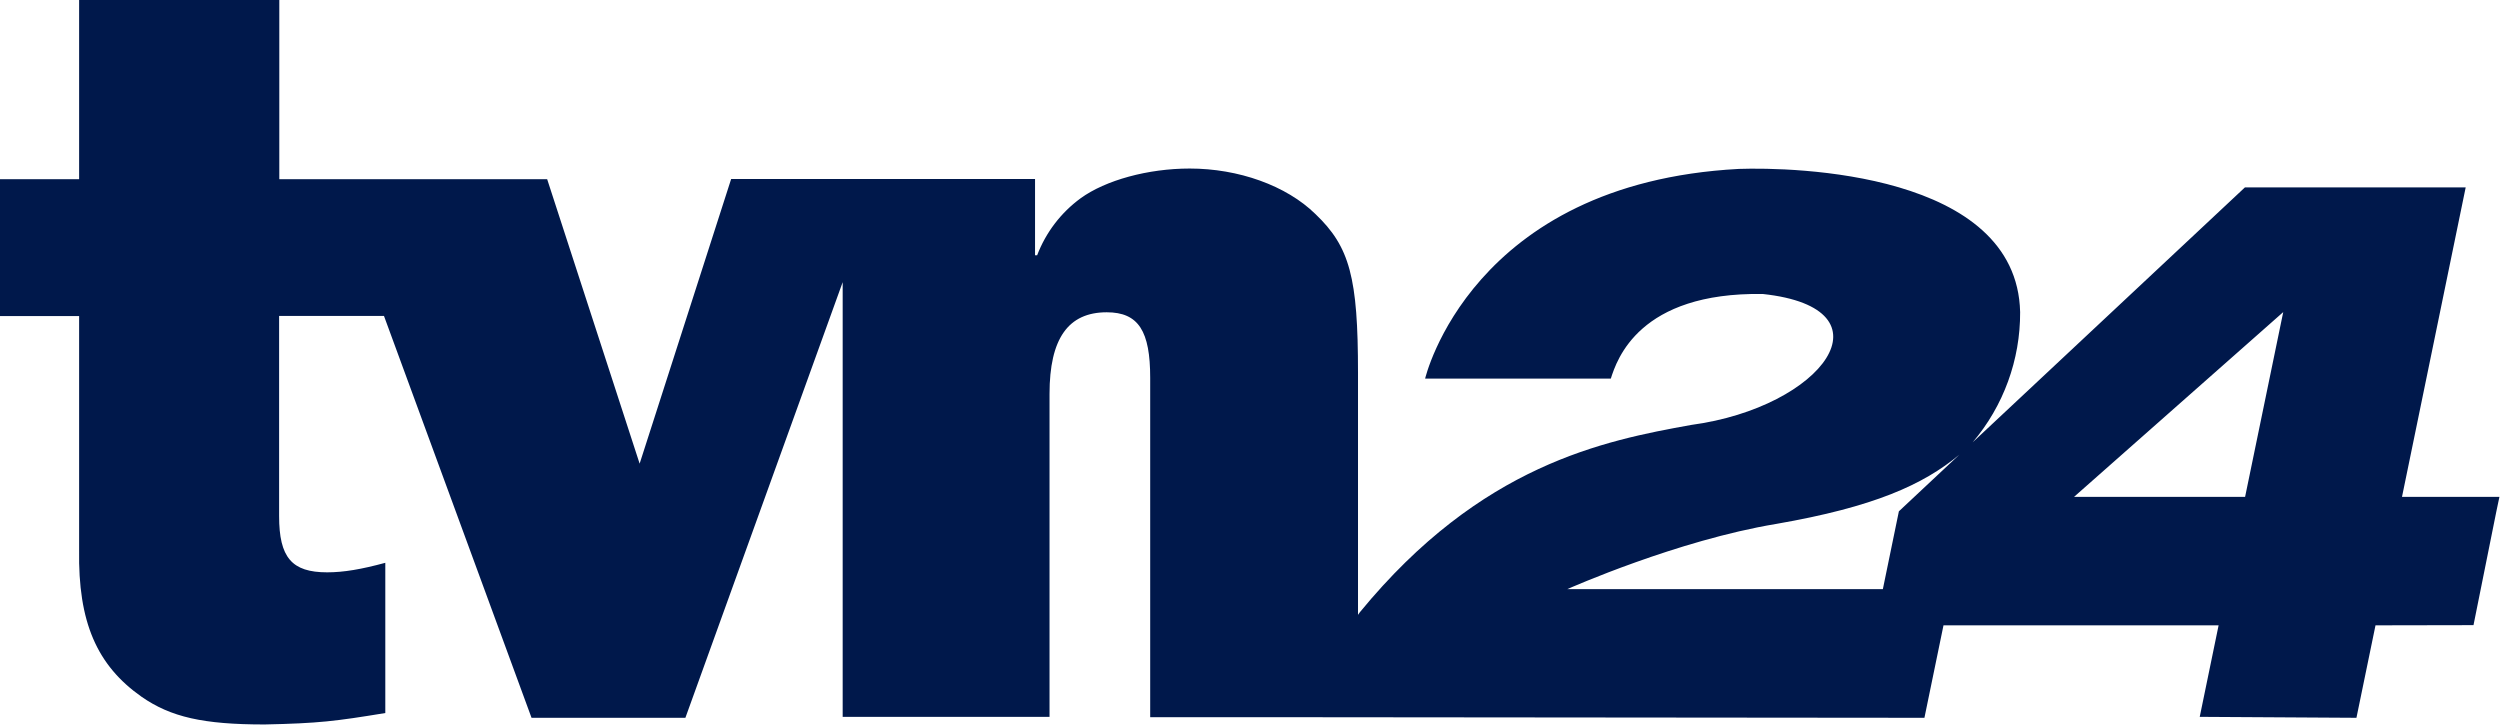
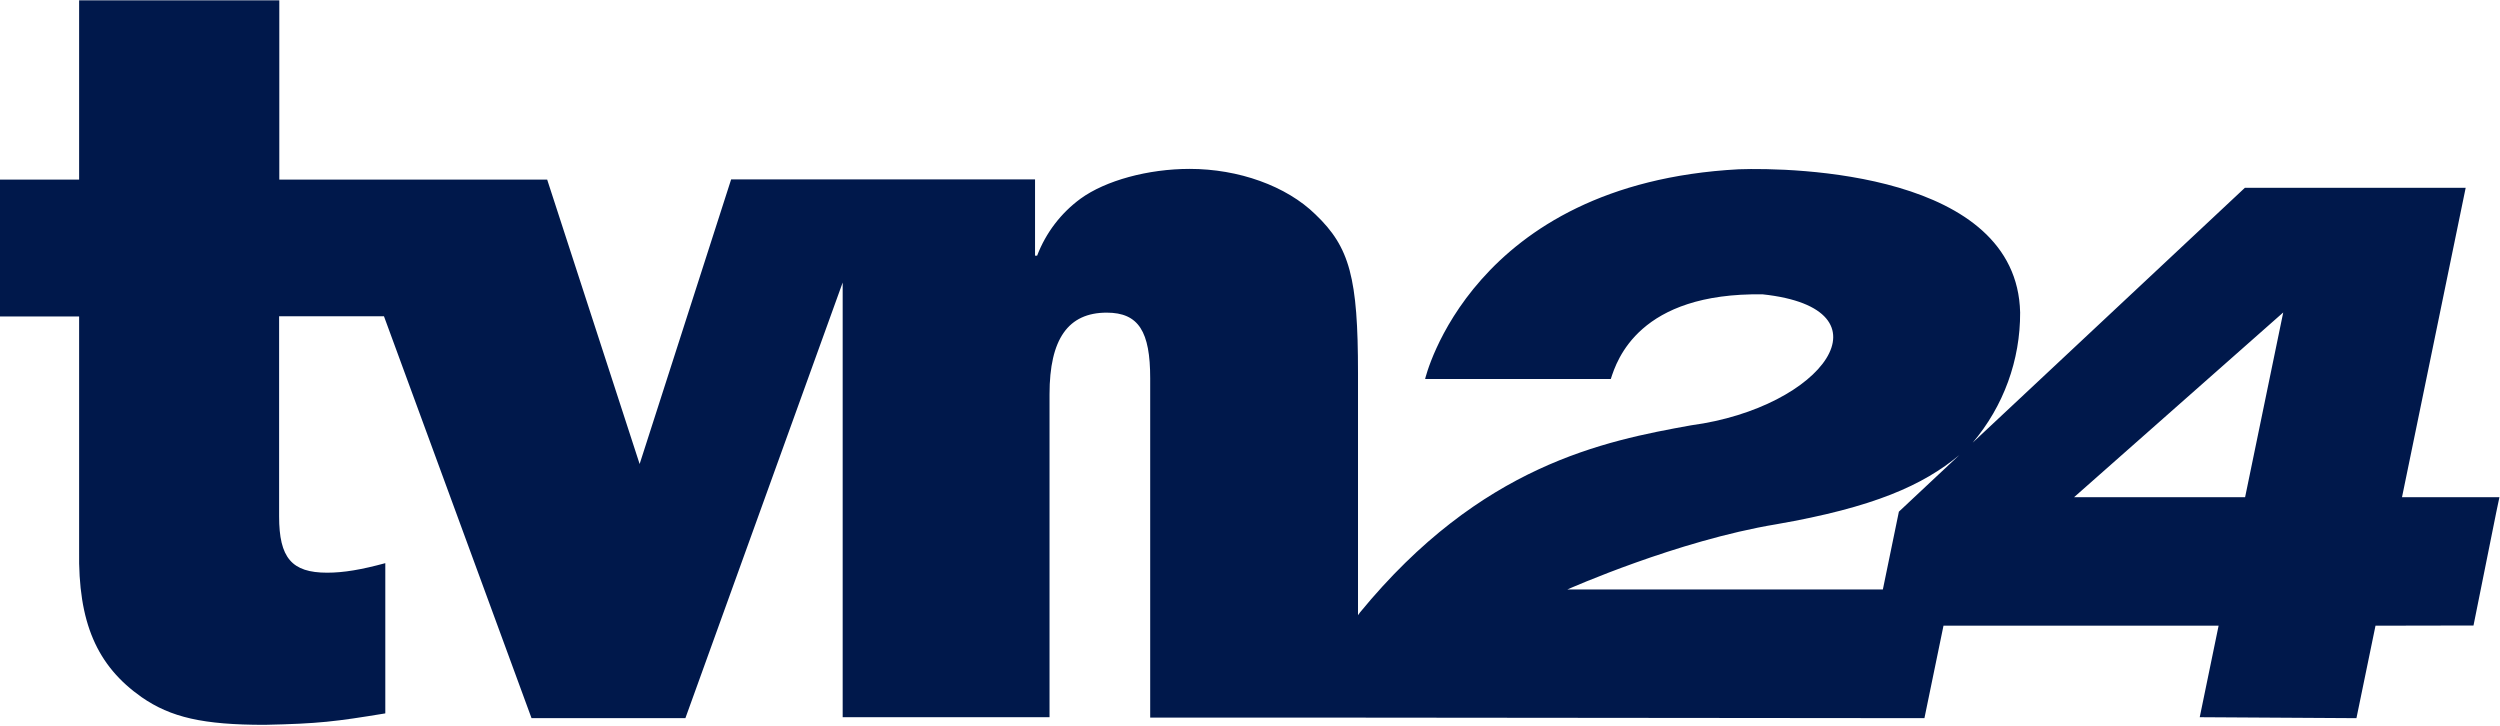
- <svg xmlns="http://www.w3.org/2000/svg" fill="none" viewBox="0 0 131.13 38">
+ <svg xmlns="http://www.w3.org/2000/svg" width="131" height="38" viewBox="0 0 131.13 38">
  <path fill="#00184B" d="m125.99 26.06 3.34-16.23h-11.58L103.47 23.2a10.48 10.48 0 0 0 2.49-6.83c-.17-7.34-11.88-7.61-14.76-7.51-14.06.75-16.45 11-16.45 11h9.74c.32-1 1.48-4.54 7.97-4.44 6.96.75 3.17 5.94-3.76 6.87-4.55.82-11.02 2.08-17.37 9.82l-.1.14v-12.7c0-5-.43-6.6-2.23-8.32-1.53-1.5-4.04-2.39-6.6-2.39-2.18 0-4.41.61-5.72 1.56a6.64 6.64 0 0 0-2.28 2.99h-.11v-4H38.35l-4.8 14.93L28.7 9.4H14.65V0H4.15v9.4H0v7.18h4.15v12.27c-.06 3.78.93 6.05 3.28 7.7C8.96 37.61 10.65 38 13.88 38c2.84-.06 3.71-.17 6.33-.6v-7.88c-1.25.34-2.18.5-3.05.5-1.86 0-2.52-.78-2.52-2.95v-10.5h5.5l7.74 21.08h8.07L44.2 14.8v22.8h10.85V20.66c0-2.9.98-4.28 3-4.28 1.68 0 2.28 1 2.28 3.44v17.8H69l31.94.03 1-4.85h14.43l-.99 4.8 8.22.05 1-4.85 5.14-.01 1.2-5.97.16-.76H126Zm-26.39.76-.84 4.08H82.21c.12-.05 5.77-2.56 10.96-3.42 5.12-.89 7.7-2.05 9.6-3.63l-3.17 2.97Zm18.16-.76h-8.97l10.97-9.69-2 9.69Z" />
</svg>
